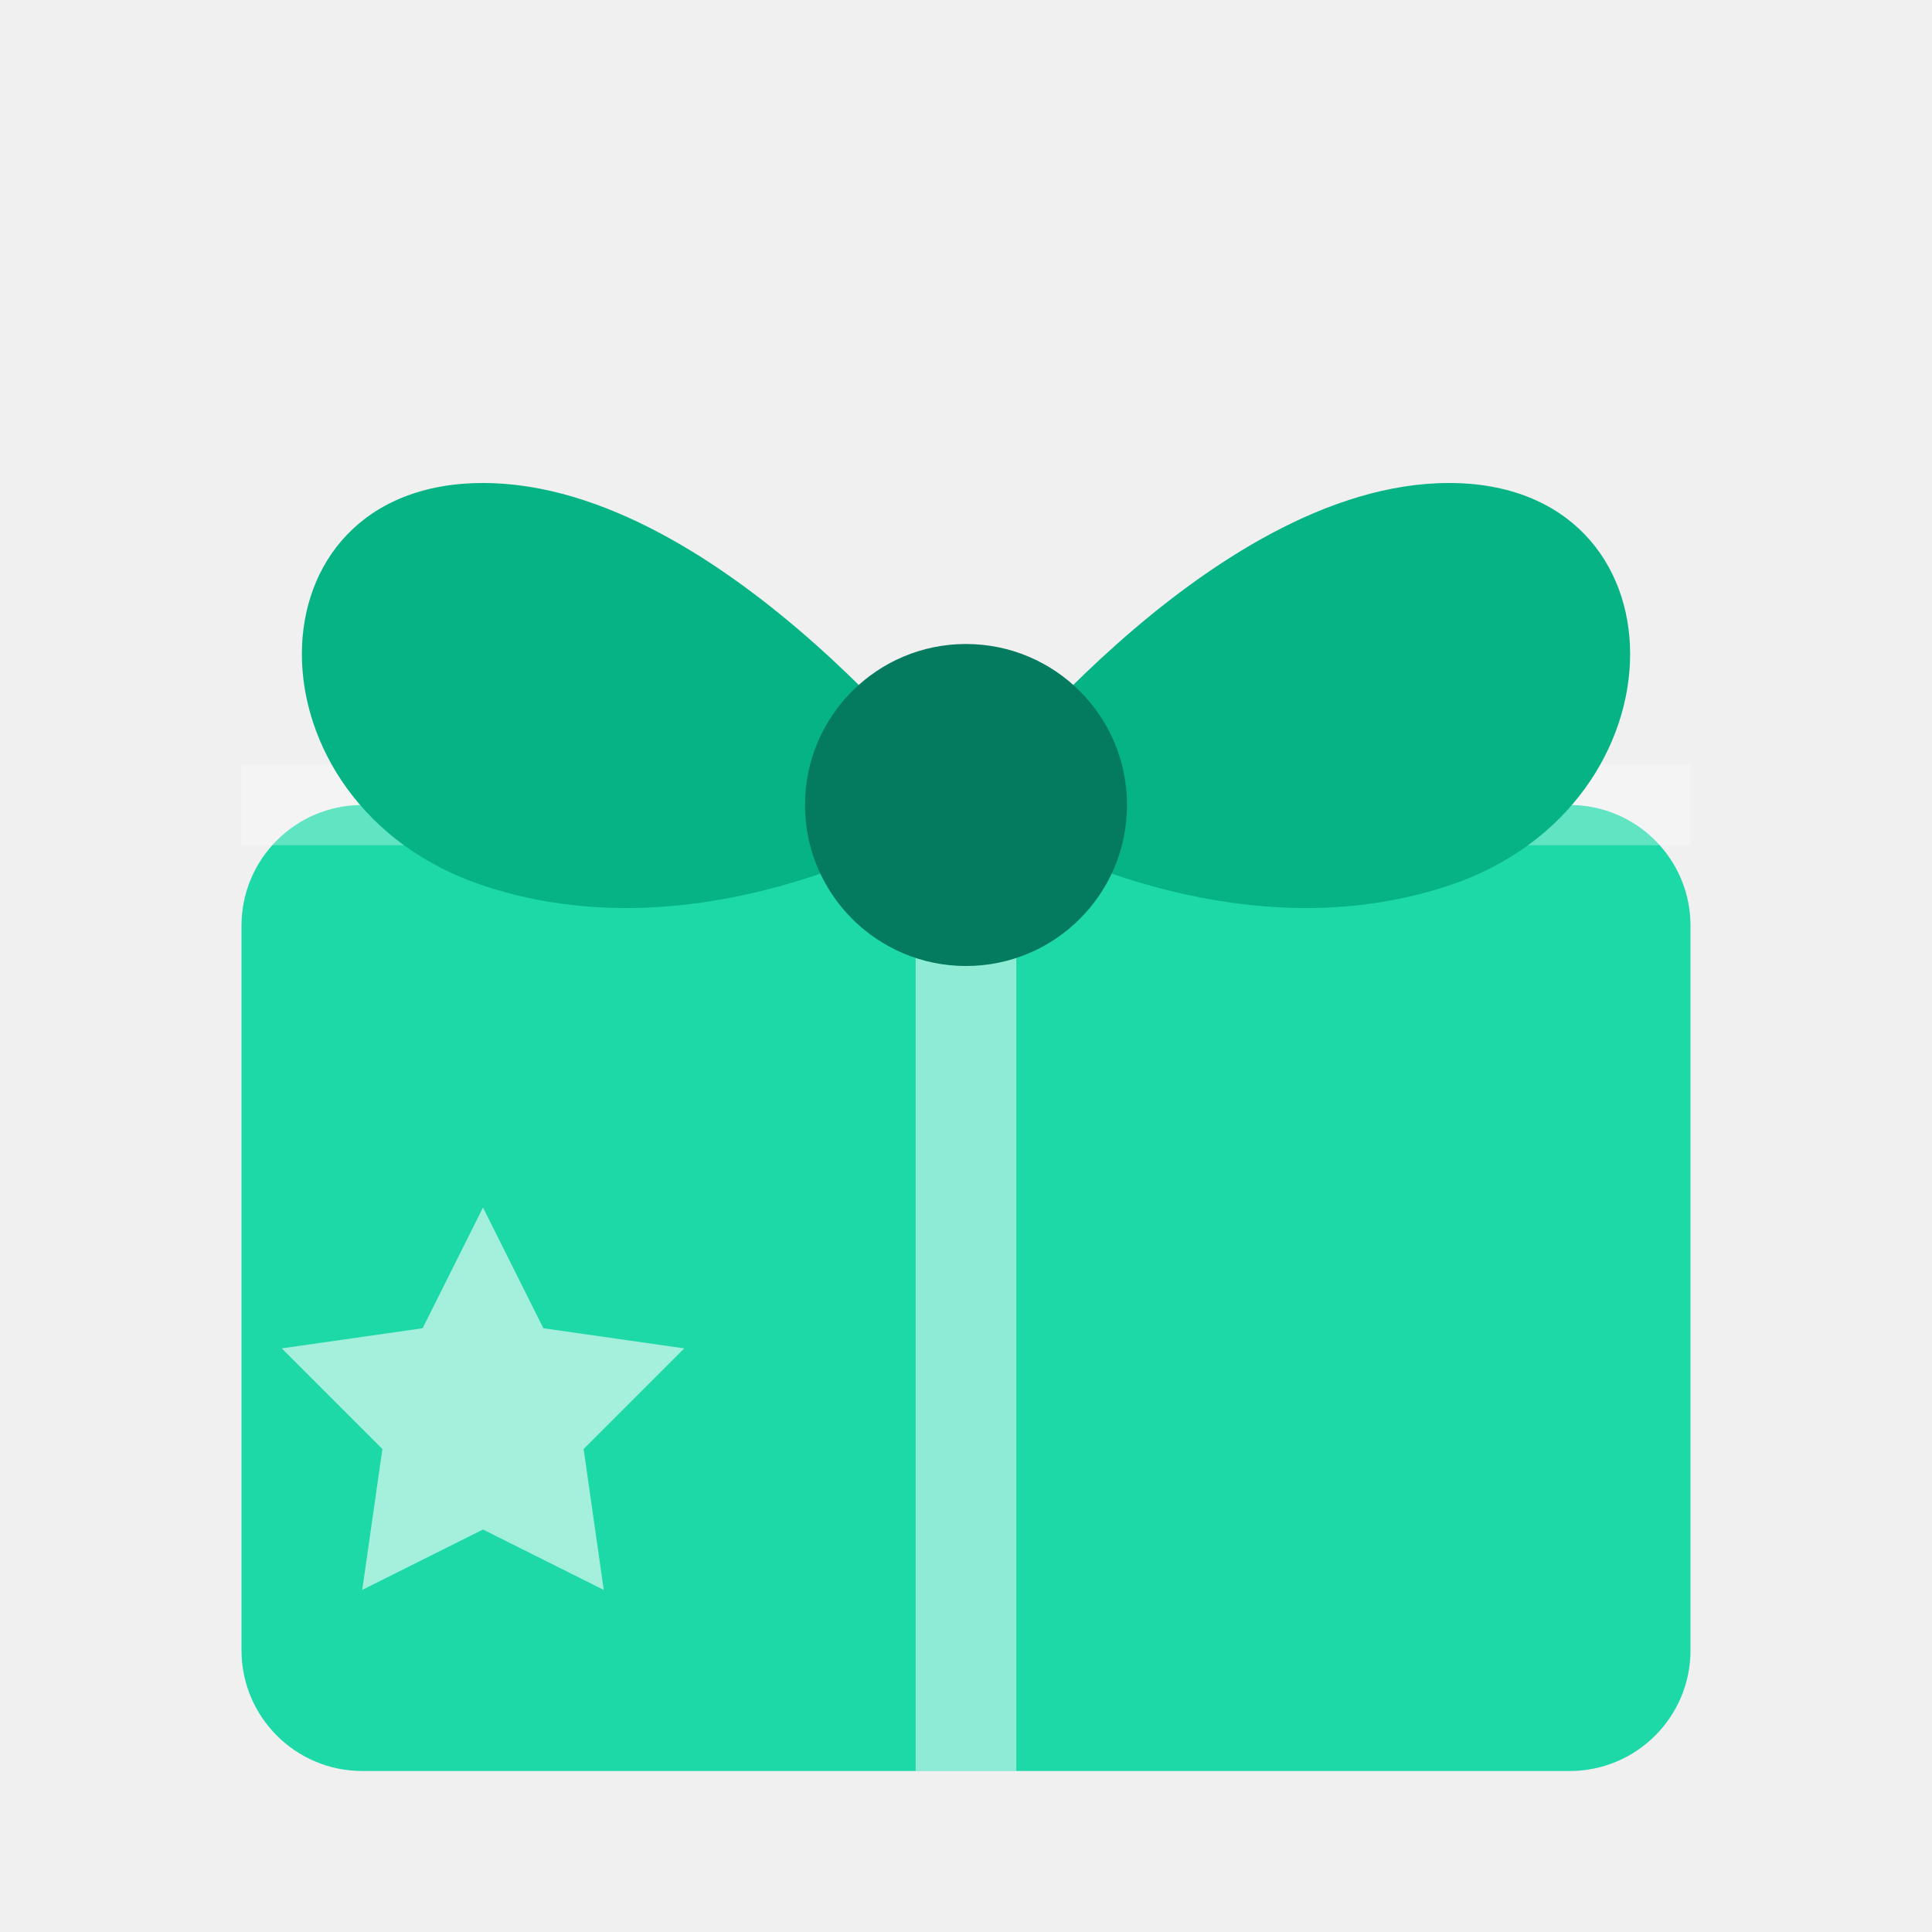
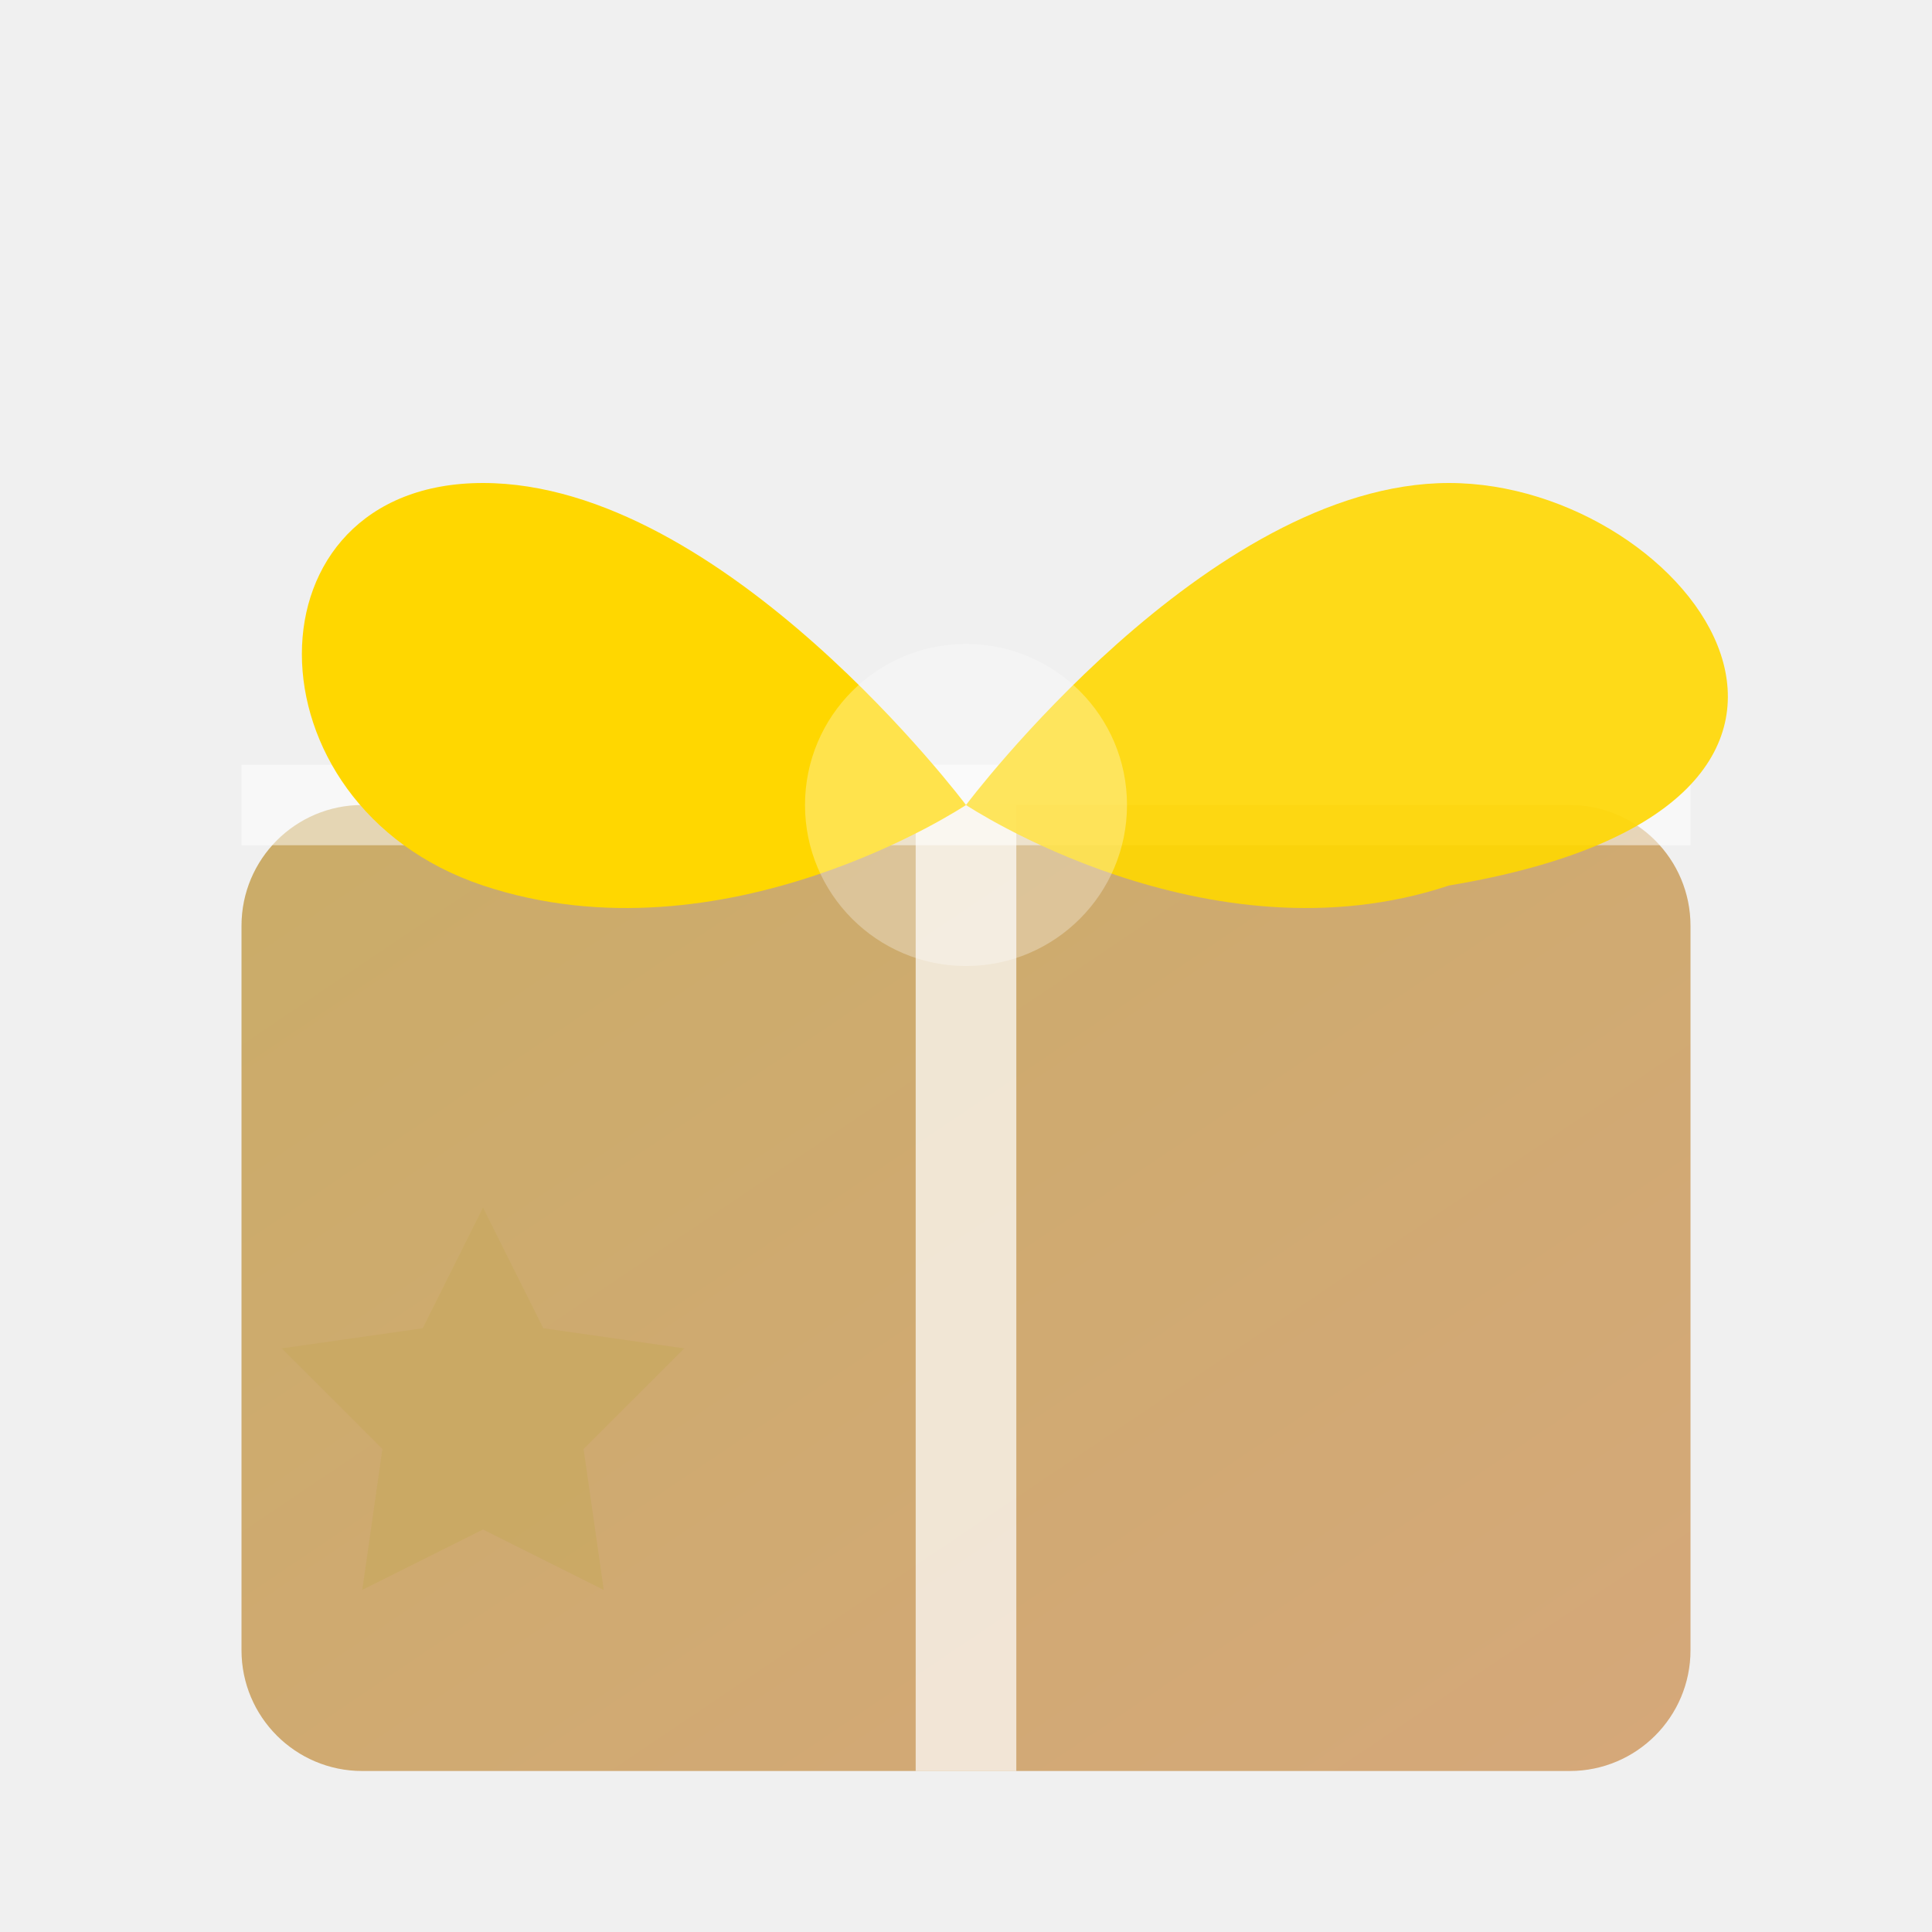
<svg xmlns="http://www.w3.org/2000/svg" viewBox="0 0 48 48" fill="none">
-   <rect x="6" y="20" width="36" height="24" rx="3" fill="#06D6A0" opacity="0.9" />
-   <path d="M24 20V44" stroke="#FFFFFF" stroke-width="2.5" opacity="0.5" />
-   <path d="M6 20H42" stroke="#FFFFFF" stroke-width="2" opacity="0.3" />
-   <path d="M24 20C24 20 18 12 12 12C6 12 6 20 12 22C18 24 24 20 24 20Z" fill="#05B384" />
-   <path d="M24 20C24 20 30 12 36 12C42 12 42 20 36 22C30 24 24 20 24 20Z" fill="#05B384" />
-   <circle cx="24" cy="20" r="4" fill="#047A5F" />
-   <path d="M12 30L13.5 33L17 33.5L14.5 36L15 39.5L12 38L9 39.5L9.5 36L7 33.5L10.5 33L12 30Z" fill="#FFFFFF" opacity="0.6" />
+   <defs>
+     <linearGradient id="rewardGradient" x1="0%" y1="0%" x2="100%" y2="100%">
+       <stop offset="0%" style="stop-color:#C9A962;stop-opacity:1" />
+       <stop offset="100%" style="stop-color:#D4A574;stop-opacity:1" />
+     </linearGradient>
+   </defs>
+   <rect x="6" y="20" width="36" height="24" rx="3" fill="url(#rewardGradient)" opacity="0.95" />
+   <path d="M24 20V44" stroke="#FFFFFF" stroke-width="2.5" opacity="0.7" />
+   <path d="M6 20H42" stroke="#FFFFFF" stroke-width="2" opacity="0.5" />
+   <path d="M24 20C24 20 18 12 12 12C6 12 6 20 12 22C18 24 24 20 24 20Z" fill="#FFD700" />
+   <path d="M24 20C24 20 30 12 36 12C42 12 48 20 36 22C30 24 24 20 24 20Z" fill="#FFD700" opacity="0.9" />
+   <circle cx="24" cy="20" r="4" fill="#FFFFFF" opacity="0.3" />
+   <path d="M12 30L13.5 33L17 33.5L14.5 36L15 39.5L12 38L9 39.5L9.5 36L7 33.5L10.5 33L12 30Z" fill="#C9A962" opacity="0.8" />
</svg>
